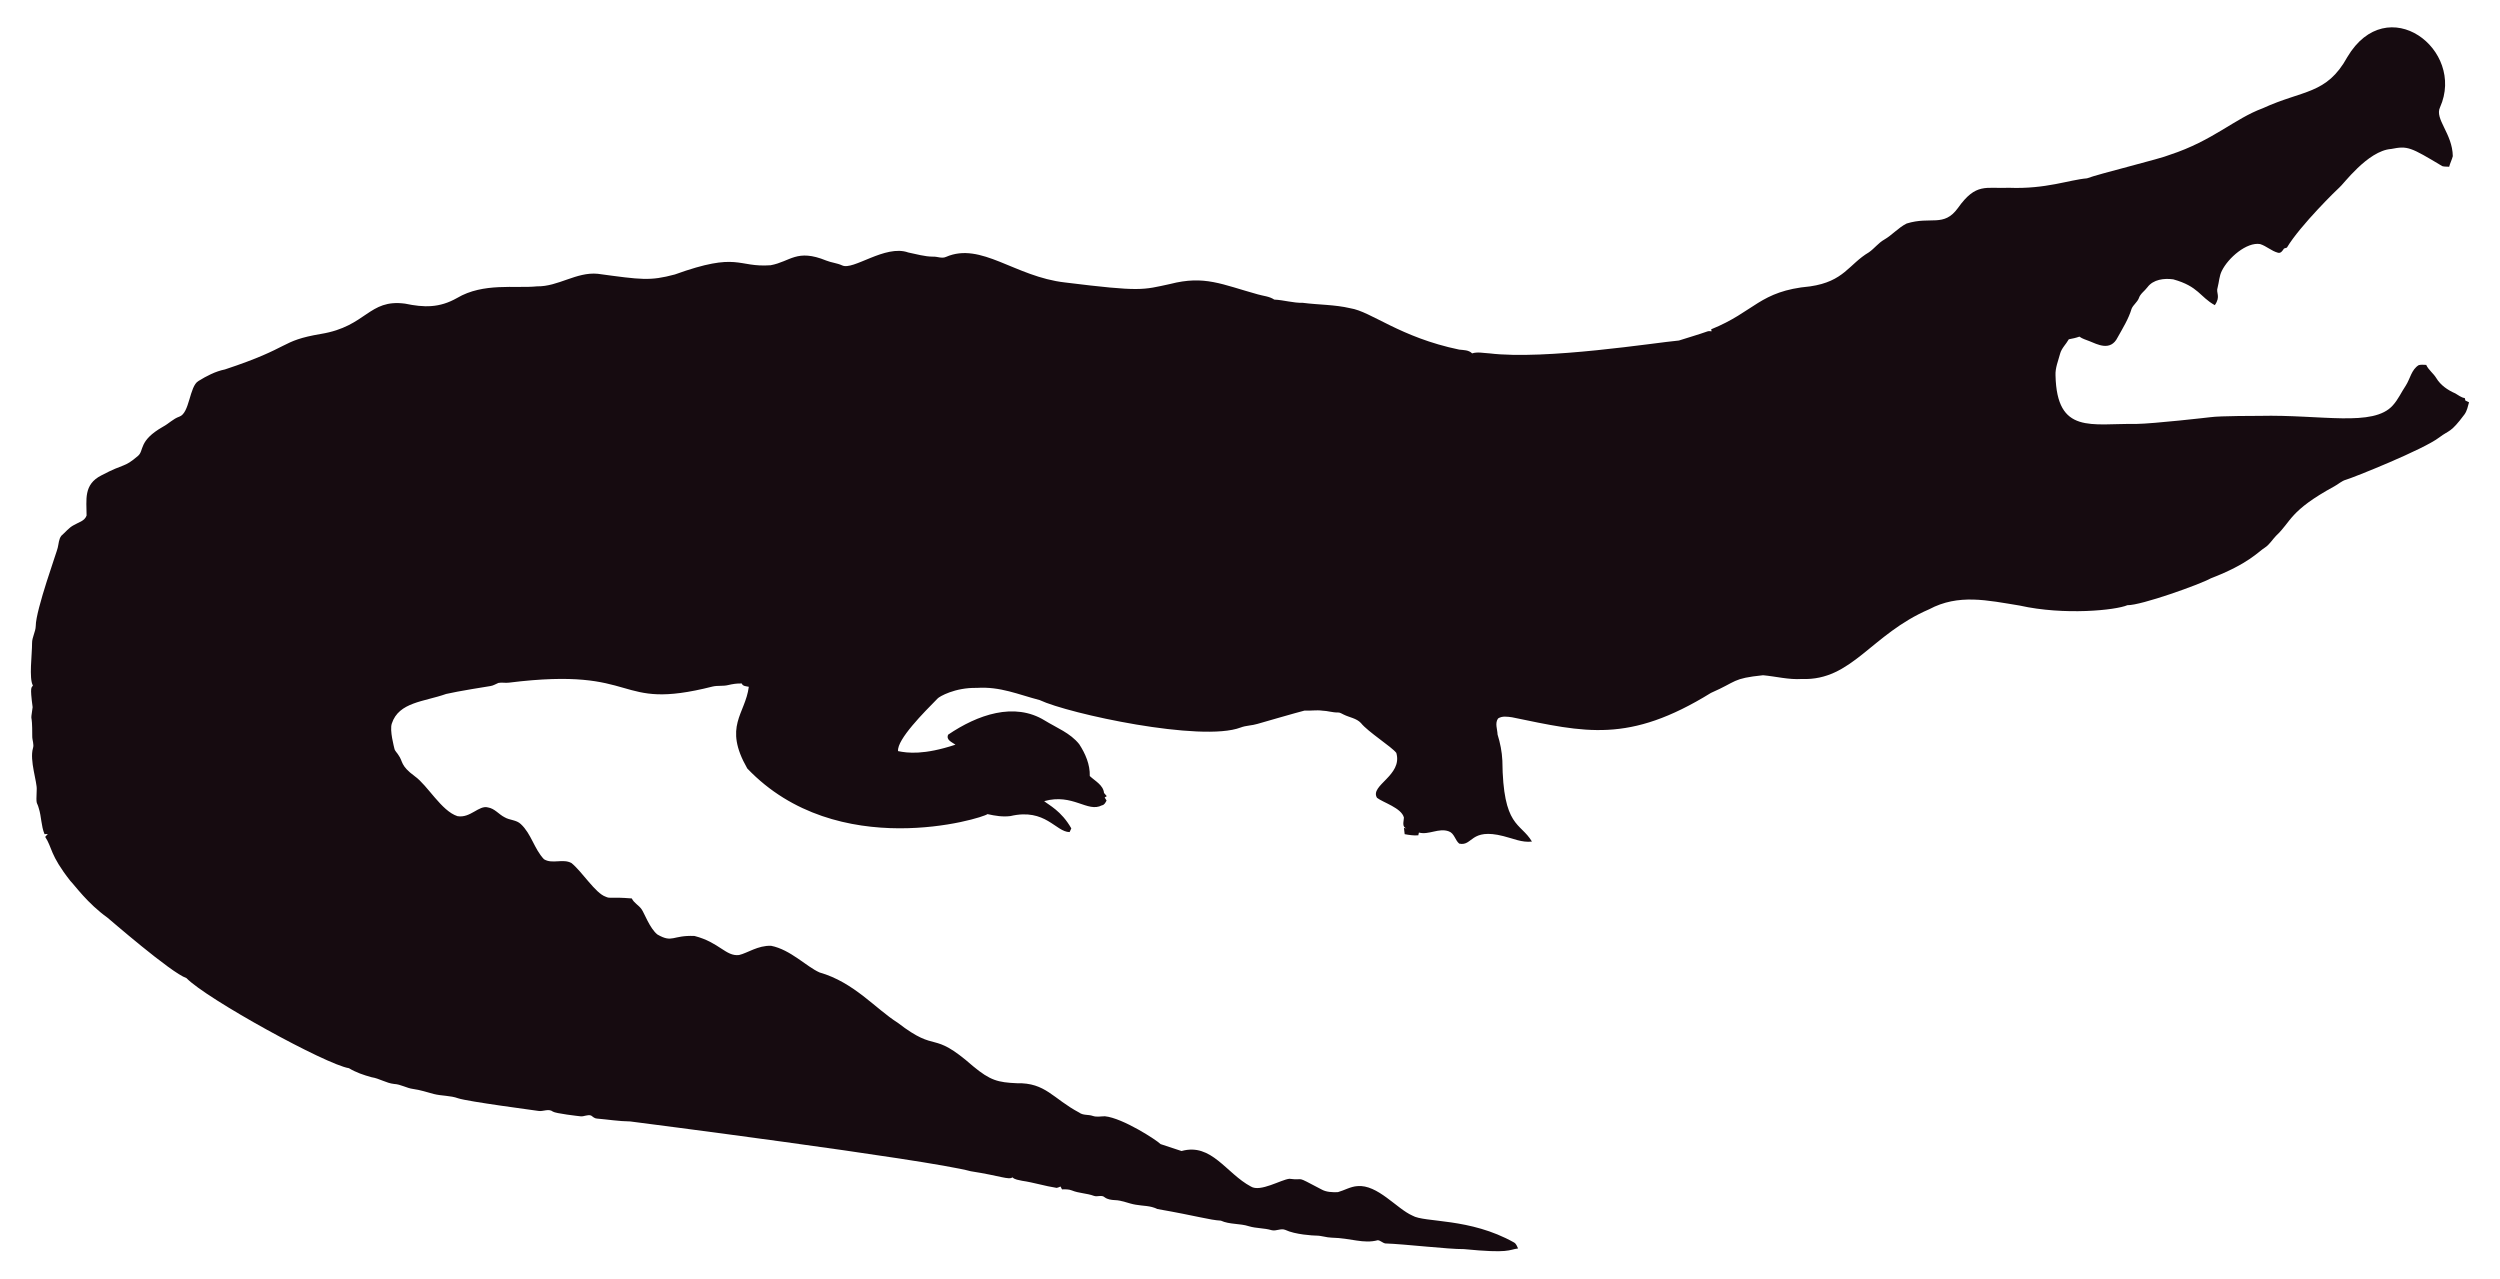
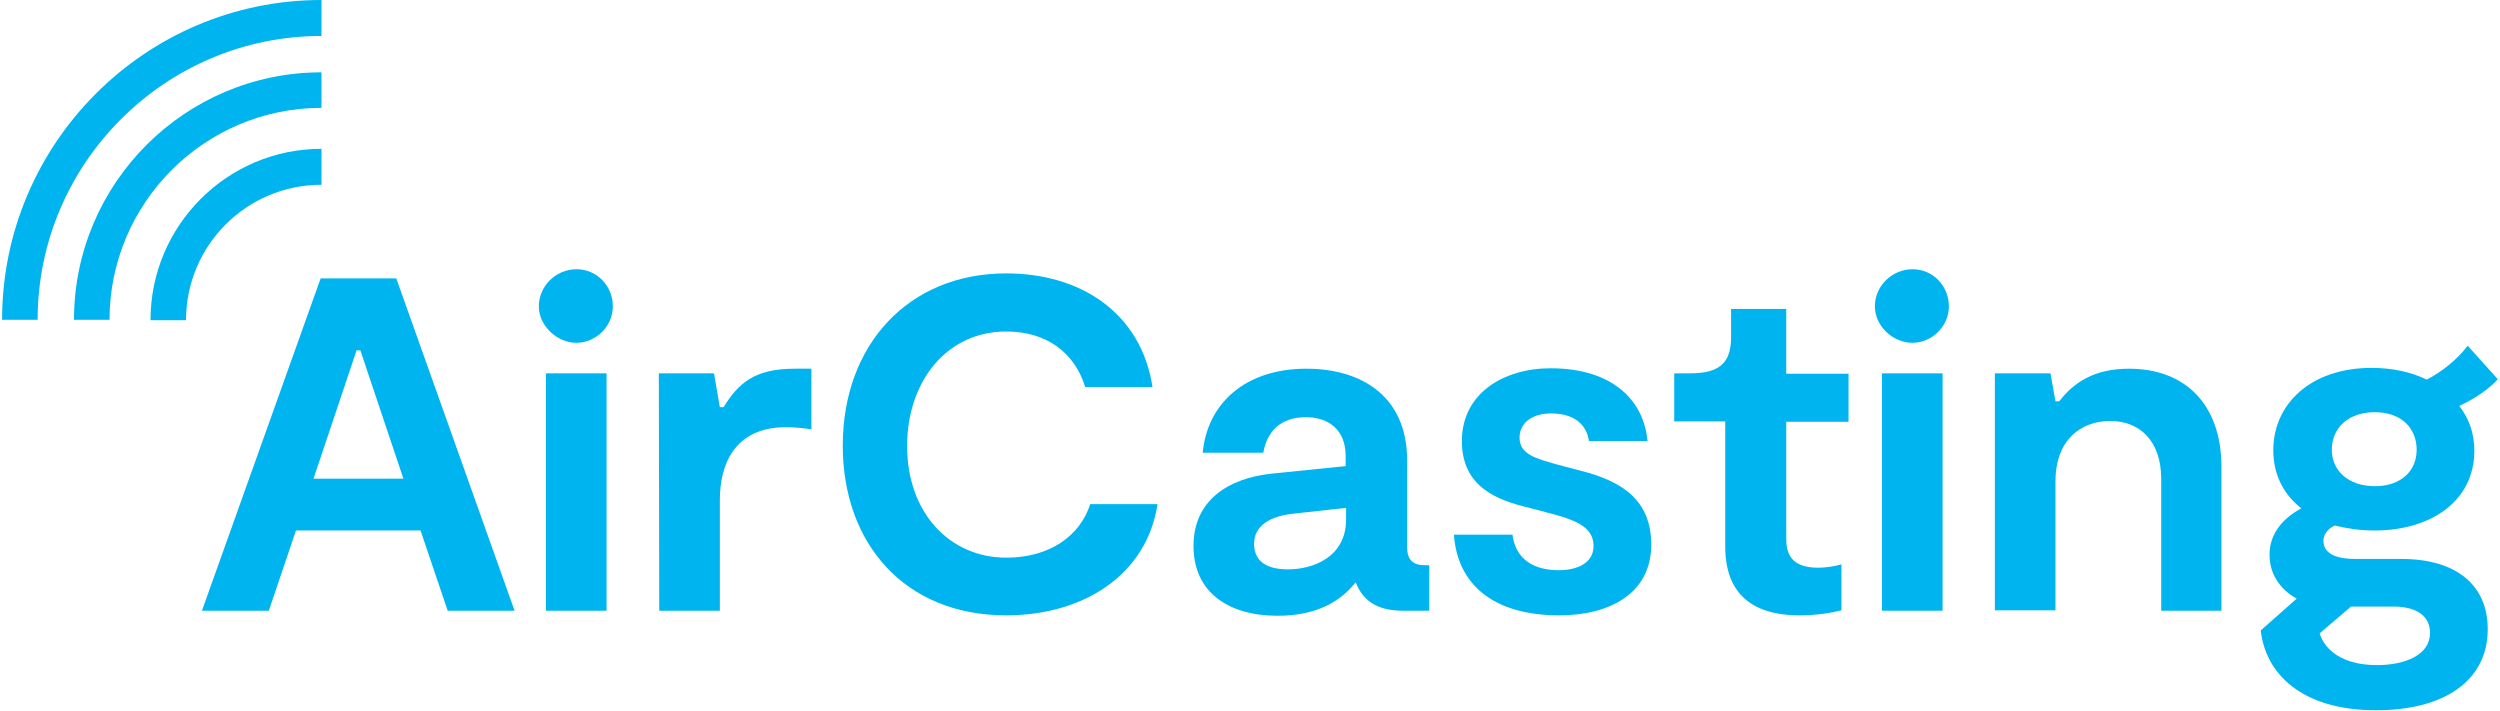
- <svg xmlns="http://www.w3.org/2000/svg" version="1.1" id="Layer_1" x="0px" y="0px" viewBox="0 0 2625.022 1342.022" enable-background="new 0 0 2625.022 1342.022" xml:space="preserve">
-   <path fill="#160B10" d="M2562.057,112.664c-5.93,12.226,13.089,27.649,13.408,51.328c-0.967,3.791-2.837,7.289-3.816,11.093  c-2.417-0.267-4.923,0.089-7.226-0.636c-33.512-20.05-36.245-21.483-53.631-18.038c-24.88,1.775-51.012,38.147-54.547,40.579  c-1,0.685-40.963,39.485-54.967,62.993c-1.056,0.331-2.086,0.661-3.078,1.005c-1.45,2.188-3.295,5.317-6.386,4.363  c-6.755-1.794-12.047-7.022-18.687-9.083c-14.172-2.325-33.569,14.577-40.185,28.126c-2.76,5.432-2.862,11.614-4.401,17.415  c-2.078,5.918,3.558,9.203-2.964,18.611c-15.758-8.651-16.89-19.671-43.645-27.108c-9.541-1.323-21.002,0.025-27.146,8.345  c-2.9,3.956-7.454,6.64-8.994,11.487c-1.705,4.223-5.788,6.857-7.569,10.978c-3.219,10.775-9.274,20.417-14.705,30.186  c-7.484,15.043-21.458,7.113-29.639,3.893c-3.549-1.501-7.378-2.404-10.482-4.745c-3.613,1.31-7.378,2.124-11.131,2.799  c-2.9,5.19-7.62,9.362-9.184,15.252c-1.972,7.442-5.139,14.807-4.771,22.656c1.426,62.435,37.744,50.23,84.657,50.985  c18.427-0.238,76.659-6.917,77.661-7.06c10.315-1.512,51.103-1.387,52.104-1.425c64.718-1.507,119.253,12.017,139.725-10.991  c5.622-6.144,8.955-13.878,13.598-20.735c4.617-7.073,5.915-16.893,13.662-21.562c2.519-0.687,5.19-0.305,7.81-0.242  c2.481,5.406,7.582,8.854,10.609,13.891c4.503,7.467,12.047,12.632,19.921,16.041c3.269,1.794,6.144,4.389,9.999,4.936  c0.166,0.852,0.369,1.705,0.598,2.57c1.259,0.611,2.519,1.208,3.854,1.819c-1.196,4.325-2.073,8.854-4.681,12.606  c-14.981,20.134-15.737,16.079-26.561,24.297c-16.513,12.73-90.704,42.38-97.937,44.421c-4.63,1.259-8.078,4.719-12.199,6.907  c-47.689,26.034-44.914,36.755-61.276,51.99c-3.969,4.096-6.856,9.273-11.754,12.403c-6.886,4.248-16.845,16.908-56.76,32.26  c-10.994,6.222-73.381,28.559-87.544,28.177c-12.182,5.289-66.295,10.873-113.113,0.394c-34.047-5.52-64.247-12.539-95.05,3.905  c-61.045,26.219-81.054,75.205-133.67,73.195c-13.739,0.903-27.159-2.684-40.745-3.943c-32.756,3.396-26.951,6.432-54.687,18.547  c-86.536,53.421-132.198,41.426-208.888,25.607c-4.859-0.636-10.304-1.616-14.68,1.259c-3.511,4.999-0.687,11.232-0.509,16.804  c2.76,8.879,4.605,18.076,5.037,27.388c0.678,70.703,18.876,64.615,31.064,85.038c-10.38,1.31-20.137-3.346-30.008-5.724  c-35.054-8.942-31.959,10.974-46.367,7.887c-4.376-3.651-5.076-10.864-10.94-12.886c-10.482-3.893-20.875,4.033-31.37,1.285  c-0.165,0.725-0.483,2.163-0.649,2.875c-4.834,0.432-9.592-0.331-14.311-1.196c-0.153-2.201-0.407-4.401-0.751-6.551  c0.7,0.127,2.112,0.382,2.824,0.509c-5.368-1.387-2.926-7.48-2.862-11.411c-2.581-10.171-21.93-15.743-28.266-20.735  c-7.896-13.101,27.192-23.356,20.29-47.143c-4.808-6.385-29.888-22.164-37.17-31.395c-4.783-5.063-12.047-5.813-18.013-8.815  c-1.972-0.827-3.791-2.315-6.017-2.239c-5.597,0.191-10.965-1.781-16.537-1.908c-6.208-0.878-12.441,0.318-18.661-0.076  c-6.376,1.51-49.471,13.993-49.471,13.993c-5.775,1.781-11.97,1.603-17.631,3.791c-41.153,15.671-180.401-14.399-211.051-28.838  c-22.477-5.819-41.27-14.396-65.945-12.772c-23.033-0.496-39.521,9.215-41.101,11.08c-14.156,14.382-42.805,43.009-41.597,55.297  c9.881,2.049,27.067,4.244,60.297-6.755c-3.6-2.633-10.164-4.859-7.683-10.52c30.91-20.96,69.478-34.528,101.385-14.896  c12.454,7.683,26.879,13.128,36.241,24.907c6.449,9.897,11.461,21.384,11.08,33.43c5.483,5.19,14.184,9.464,14.96,17.771  c0.954,1.132,1.883,2.239,2.9,3.371c-0.56,0.344-1.679,1.03-2.251,1.361c0.674,1.081,1.336,2.15,2.022,3.244  c-1.157,2.112-2.252,4.643-4.923,5.037c-15.167,7.923-30.412-12.885-60.589-4.414c4.515,3.914,17.957,10.035,28.495,28.596  c-0.623,1.285-1.221,2.582-1.781,3.893c-14.581-0.066-25.26-25.439-62.103-16.83c-8.065,1.081-16.27-0.28-24.119-2.048  c-5.689,4.616-157.704,51.097-252.241-47.919c-25.462-44.516-2.105-56.742,1.616-85.776c-2.646-0.598-6.259-0.445-7.429-3.447  c-4.834-0.216-9.63,0.547-14.311,1.666c-5.343,1.336-10.927,0.254-16.283,1.527c-104.921,26.598-73.475-21.586-213.976-4.058  c-3.638,0.483-7.327-0.471-10.927,0.267c-2.722,1.043-5.203,2.786-8.129,3.244c-1.005,0.139-35.568,5.632-46.749,8.332  c-23.248,8.245-49.669,8.494-57.027,31.013c-2.544,7.127,2.495,25.23,2.659,26.23c0.509,2.748,2.964,4.529,4.274,6.907  c5.125,7.002,1.576,10.814,17.186,22.287c13.483,9.569,27.903,36.42,44.764,41.877c13.652,2.389,22.508-11.842,32.107-9.146  c7.022,1.107,11.334,7.276,17.415,10.317c5.356,3.193,12.365,2.633,17.033,7.162c11.029,10.189,14.018,26.078,24.284,36.878  c8.765,5.47,19.972-0.979,28.965,4.071c11.309,9.233,25.045,31.634,35.809,35.287c4.836,2.294,4.589-0.02,27.477,1.832  c2.226,4.796,7.327,7.085,10.253,11.347c2.611,3.387,8.633,20.294,16.715,26.574c16.075,9.185,15.426,0.491,38.875,1.488  c26.056,6.667,32.977,21.713,46.774,19.997c8.688-1.942,19.833-10.206,33.646-9.68c20.419,4.043,37.013,21.857,50.896,27.986  c36.199,10.4,58.502,37.92,82.062,52.817c43.011,33.213,34.403,6.396,79.034,45.566c18.208,15.125,26.246,17.04,45.986,17.936  c30.318-0.751,37.93,16.193,65.525,30.81c4.134,3.155,9.541,1.844,14.196,3.498c4.147,1.463,8.51,0.394,12.772,0.369  c18.974,1.87,55.059,25.539,58.465,29.232c7.353,2.353,14.667,4.91,22.02,7.276c31.527-8.837,46.862,23.524,72.916,37.323  c9.817,6.052,31.604-7.299,40.338-8.179c17.829,2.357,3.781-4.531,33.392,11.016c5.241,3.066,11.589,3.218,17.504,3.028  c6.869-1.921,13.204-5.852,20.48-6.348c21.245-1.942,41.314,23.767,57.816,30.975c12.756,7.578,60.29,2.089,106.638,28.189  c2.366,1.298,3.155,4.007,4.3,6.284c-10.435,1.423-8.676,5.392-56.964,0.7c-16.115,0.199-61.486-5.252-82.52-5.953  c-2.824-0.572-4.91-3.04-7.772-3.397c-15.269,4.072-27.792-2.198-48.492-2.671c-5.546-0.102-10.825-2.201-16.359-2.162  c-2.762-0.015-21.848-1.008-32.323-6.004c-4.758-1.972-9.668,1.654-14.476,0.293c-7.747-2.315-16.003-1.781-23.737-4.121  c-9.541-3.104-20.277-1.692-29.41-5.865c-12.12-0.691-23.98-4.714-66.899-12.25c-6.984-3.625-14.985-3.091-22.516-4.49  c-7.416-1.145-14.324-4.643-21.892-4.821c-3.727-0.204-7.632-0.649-10.698-2.939c-3.206-2.951-7.645-0.127-11.334-1.539  c-7.531-2.798-15.774-2.646-23.203-5.712c-3.282-1.298-6.844-1.17-10.278-1.081c-0.394-0.763-1.183-2.264-1.577-3.015  c-1.285,0.636-2.608,1.119-3.982,1.45c-12.263-1.87-24.131-5.674-36.394-7.467c-3.46-0.903-7.404-1.005-10.113-3.6  c-3.831,2.97-12.398-1.54-43.747-6.411c-46.335-12.483-357.594-52.295-357.594-52.295c-11.716-0.14-23.317-2.023-34.982-3.015  c-2.442-0.127-4.211-1.844-6.068-3.18c-3.753-1.387-7.467,1.336-11.271,0.789c-2.02-0.195-26.027-2.946-28.838-4.923  c-4.592-3.587-10.278,0.216-15.367-0.738c-2.203-0.387-74.203-9.818-84.135-13.242c-8.243-2.989-17.224-2.379-25.658-4.529  c-7.162-1.895-14.209-4.274-21.574-5.254c-6.92-0.878-13.001-4.923-20.035-5.266c-8.319-0.878-15.443-5.826-23.648-7.073  c-8.256-2.252-16.448-5.037-23.775-9.49c-23.552-3.584-149.518-72.739-170.649-94.63c-16.013-5.37-81.914-62.745-82.914-63.439  c-21.039-15.096-34.147-33.758-38.964-38.595c-21.778-27.726-18.854-34.892-26.396-46.215c0.916-1.018,1.832-2.01,2.748-3.015  c-1.145,0.038-2.29,0.076-3.435,0.14c-3.651-8.676-3.18-18.28-6.042-27.172c-2.062-7.913-2.975-1.701-2.175-19.526  c0.634-7.664-7.675-30.697-3.931-43.518c1.348-4.16-0.814-8.281-0.751-12.454c0.068-28.882-2.418-11.02,0.394-30.657  c-3.041-22.85-1.09-20.042,0.305-22.719c-4.294-7.378-0.844-32.606-0.89-44.586c-0.025-6.246,3.714-11.741,3.867-17.962  c0-16.859,22.775-79.378,23.076-82.113c1.056-4.198,1.043-9.032,3.778-12.568c4.338-3.74,7.874-8.485,13.052-11.169  c4.745-2.913,11.411-4.172,13.471-10.088c0.043-16.362-3.503-32.575,15.532-42.157c25.219-13.344,23.115-7.424,38.34-20.379  c6.931-5.754,0.059-15.764,26.434-30.772c5.915-3.129,10.622-8.281,17.046-10.507c11.015-3.661,10.497-31.892,20.099-37.437  c8.612-5.33,17.796-10.113,27.795-12.148c71.433-23.584,56.818-29.805,100.939-37.31c48.019-7.907,49.805-36.895,88.244-31.777  c19.858,4.163,35.994,4.605,54.61-5.953c27.665-16.35,60.97-9.859,83.919-12.212c22.172,0.42,41.279-15.29,63.693-13.191  c46.138,6.272,54.878,7.691,80.993,0.738c67.442-24.31,65.094-7.128,100.634-9.706c20.946-3.875,27.233-17.596,58.388-4.91  c5.368,2.188,11.283,2.595,16.575,5.025c11.553,5.818,45.215-22.204,69.43-13.535c8.676,1.717,17.262,4.401,26.205,4.401  c4.49-0.216,9.083,2.252,13.446,0.293c37.015-16.156,72.304,20.872,125.096,26.815c80.305,9.923,81.3,7.845,110.289,1.603  c36.266-9.336,54.189,0.413,92.111,10.902c5.775,1.717,12.11,1.984,17.237,5.47c10.075,0.458,19.844,3.638,29.983,3.396  c16.588,2.163,33.506,1.819,49.853,5.686c21.982,3.418,52.115,30.498,114.347,43.441c4.681,0.572,9.999,0.28,13.586,3.956  c5.864-1.844,12.047-0.267,18.038-0.025c59.148,7.176,174.934-11.359,199.106-13.471c9.82-3.218,19.819-5.966,29.576-9.452  c1.488-0.674,3.155-0.356,4.758-0.229c-0.115-0.522-0.356-1.577-0.483-2.099c45.944-18.548,50.589-40.213,103.827-45.057  c35.891-5.17,40.645-23.282,61.836-35.809c5.712-3.969,9.897-9.808,16.028-13.281c8.408-4.872,14.82-12.555,23.559-16.931  c25.605-7.944,38.867,4.305,53.847-16.257c19.089-26.933,29.276-20.168,53.605-21.256c38.819,1.522,63.061-8.345,81.948-9.935  c11.484-4.495,77.877-20.69,87.061-24.742c45.297-14.857,67.746-37.884,97.505-48.848c42.187-19.404,67.008-14.225,88.74-53.694  C2506.582-10.604,2589.134,52.018,2562.057,112.664z" />
+ <svg xmlns="http://www.w3.org/2000/svg" height="56" viewBox="0 0 197 56" width="197">
+   <g fill="#00b5ef">
+     <g transform="translate(15.81176 21.08235)">
+       <path d="m17.327 20.72h-9.816l-2.141 6.325h-5.271l9.355-26.188h5.962l9.322 26.188h-5.271zm-1.351-4.085-3.393-10.113h-.296l-3.393 10.113z" />
+       <path d="m26.649 3.064c0-1.647 1.384-2.932 2.965-2.932 1.581 0 2.866 1.285 2.866 2.932 0 1.548-1.318 2.866-2.866 2.866-1.548 0-2.965-1.351-2.965-2.866zm.56 5.271h4.776v18.711h-4.776z" />
+       <path d="m36.104 8.334h4.348l.461 2.668h.296c1.153-1.878 2.438-3.031 5.567-3.031h1.351v4.776c-.659-.099-1.351-.165-2.009-.165-4.118 0-5.205 3.031-5.205 5.732v8.729h-4.776z" />
+       <path d="m63.478 27.407c-8.005 0-12.88-5.666-12.88-13.374 0-7.939 5.172-13.572 12.88-13.572 5.896 0 10.64 3.129 11.529 8.96h-5.304c-.824-2.701-3.031-4.381-6.226-4.381-4.678 0-7.807 3.92-7.807 9.026 0 5.271 3.36 8.795 7.807 8.795 3.393 0 5.798-1.68 6.621-4.216h5.304c-.856 5.6-5.864 8.762-11.925 8.762z" />
+       <path d="m96.814 23.454v3.591h-2.009c-1.746 0-3.129-.527-3.788-2.24-1.285 1.614-3.228 2.635-6.16 2.635-3.821 0-6.621-1.812-6.621-5.501 0-3.591 2.734-5.336 6.16-5.699l5.831-.593v-.791c0-2.042-1.318-3.064-3.129-3.064-2.009 0-3.064 1.12-3.36 2.8h-4.776c.362-3.887 3.36-6.621 8.169-6.621 4.381 0 7.939 2.207 7.939 7.214v6.852c0 .988.461 1.416 1.351 1.416zm-6.588-4.513-4.184.461c-1.713.198-3.031.889-3.031 2.372 0 1.482 1.153 2.009 2.668 2.009 2.009 0 4.579-.988 4.579-3.92v-.922z" />
+       <path d="m98.758 21.049h4.612c.264 2.009 1.746 2.8 3.656 2.8 1.449 0 2.734-.56 2.734-1.911 0-1.416-1.285-2.009-3.294-2.536l-1.746-.461c-2.504-.593-5.336-1.614-5.336-5.271 0-3.755 3.294-5.732 6.984-5.732 5.04 0 7.379 2.668 7.642 5.732h-4.612c-.198-1.351-1.219-2.174-2.998-2.174-1.449 0-2.471.725-2.471 1.911 0 1.318 1.285 1.647 3.064 2.141l1.746.461c3.261.824 5.567 2.306 5.567 5.831 0 3.854-3.294 5.567-7.247 5.567-5.271 0-8.038-2.504-8.301-6.358z" />
+       <path d="m120.136 21.972v-9.849h-4.019v-3.788h1.285c2.273 0 3.195-.824 3.195-2.833v-2.24h4.348v5.106h4.908v3.788h-4.908v9.191c0 1.054.264 2.306 2.504 2.306.56 0 1.285-.099 1.845-.264v3.624c-.824.198-1.944.395-3.294.395-5.271 0-5.864-3.393-5.864-5.435z" />
+       <path d="m131.929 3.064c0-1.647 1.384-2.932 2.965-2.932 1.581 0 2.866 1.285 2.866 2.932 0 1.548-1.318 2.866-2.866 2.866-1.581 0-2.965-1.351-2.965-2.866zm.56 5.271h4.776v18.711h-4.776z" />
+       <path d="m141.384 8.334h4.381l.395 2.207h.296c1.12-1.449 2.701-2.569 5.501-2.569 4.447 0 7.28 2.833 7.28 7.741v11.332h-4.744v-10.376c0-3.064-1.746-4.579-4.019-4.579s-4.315 1.449-4.315 4.776v10.146h-4.776z" />
+       <path d="m177.981 10.904c.791 1.021 1.186 2.207 1.186 3.525 0 3.953-3.393 6.292-7.873 6.292-1.153 0-2.207-.165-3.129-.395-.593.296-.889.725-.889 1.219 0 1.087 1.186 1.416 2.471 1.416h3.656c4.48 0 6.819 2.174 6.819 5.534 0 4.019-3.36 6.391-8.795 6.391-5.962 0-8.729-2.965-9.092-6.292l2.833-2.504c-1.318-.725-2.141-1.944-2.141-3.459 0-1.746 1.153-2.932 2.504-3.656-1.384-1.087-2.207-2.635-2.207-4.579 0-3.656 2.965-6.489 7.741-6.489 1.647 0 3.129.329 4.348.922 1.186-.593 2.471-1.647 3.228-2.668l2.372 2.635c-.593.692-1.746 1.515-3.031 2.108zm-5.139 15.812h-3.393l-2.471 2.108c.395 1.318 1.812 2.504 4.513 2.504 2.273 0 4.184-.824 4.184-2.536 0-1.581-1.449-2.075-2.833-2.075zm1.779-12.353c0-1.713-1.219-2.965-3.294-2.965-2.108 0-3.393 1.252-3.393 2.965 0 1.647 1.318 2.866 3.393 2.866s3.294-1.219 3.294-2.866z" />
+     </g>
+     <path d="m25.332 0v2.833c-12.32 0-22.367 10.047-22.367 22.367h-2.8c0-13.901 11.299-25.2 25.167-25.2z" />
+     <path d="m25.332 5.699v2.8c-9.224 0-16.701 7.511-16.701 16.701h-2.8c0-10.772 8.762-19.501 19.501-19.501z" />
+     <path d="m25.332 11.727v2.833c-5.896 0-10.673 4.776-10.673 10.673h-2.8c0-7.478 6.061-13.506 13.473-13.506z" />
+   </g>
</svg>
